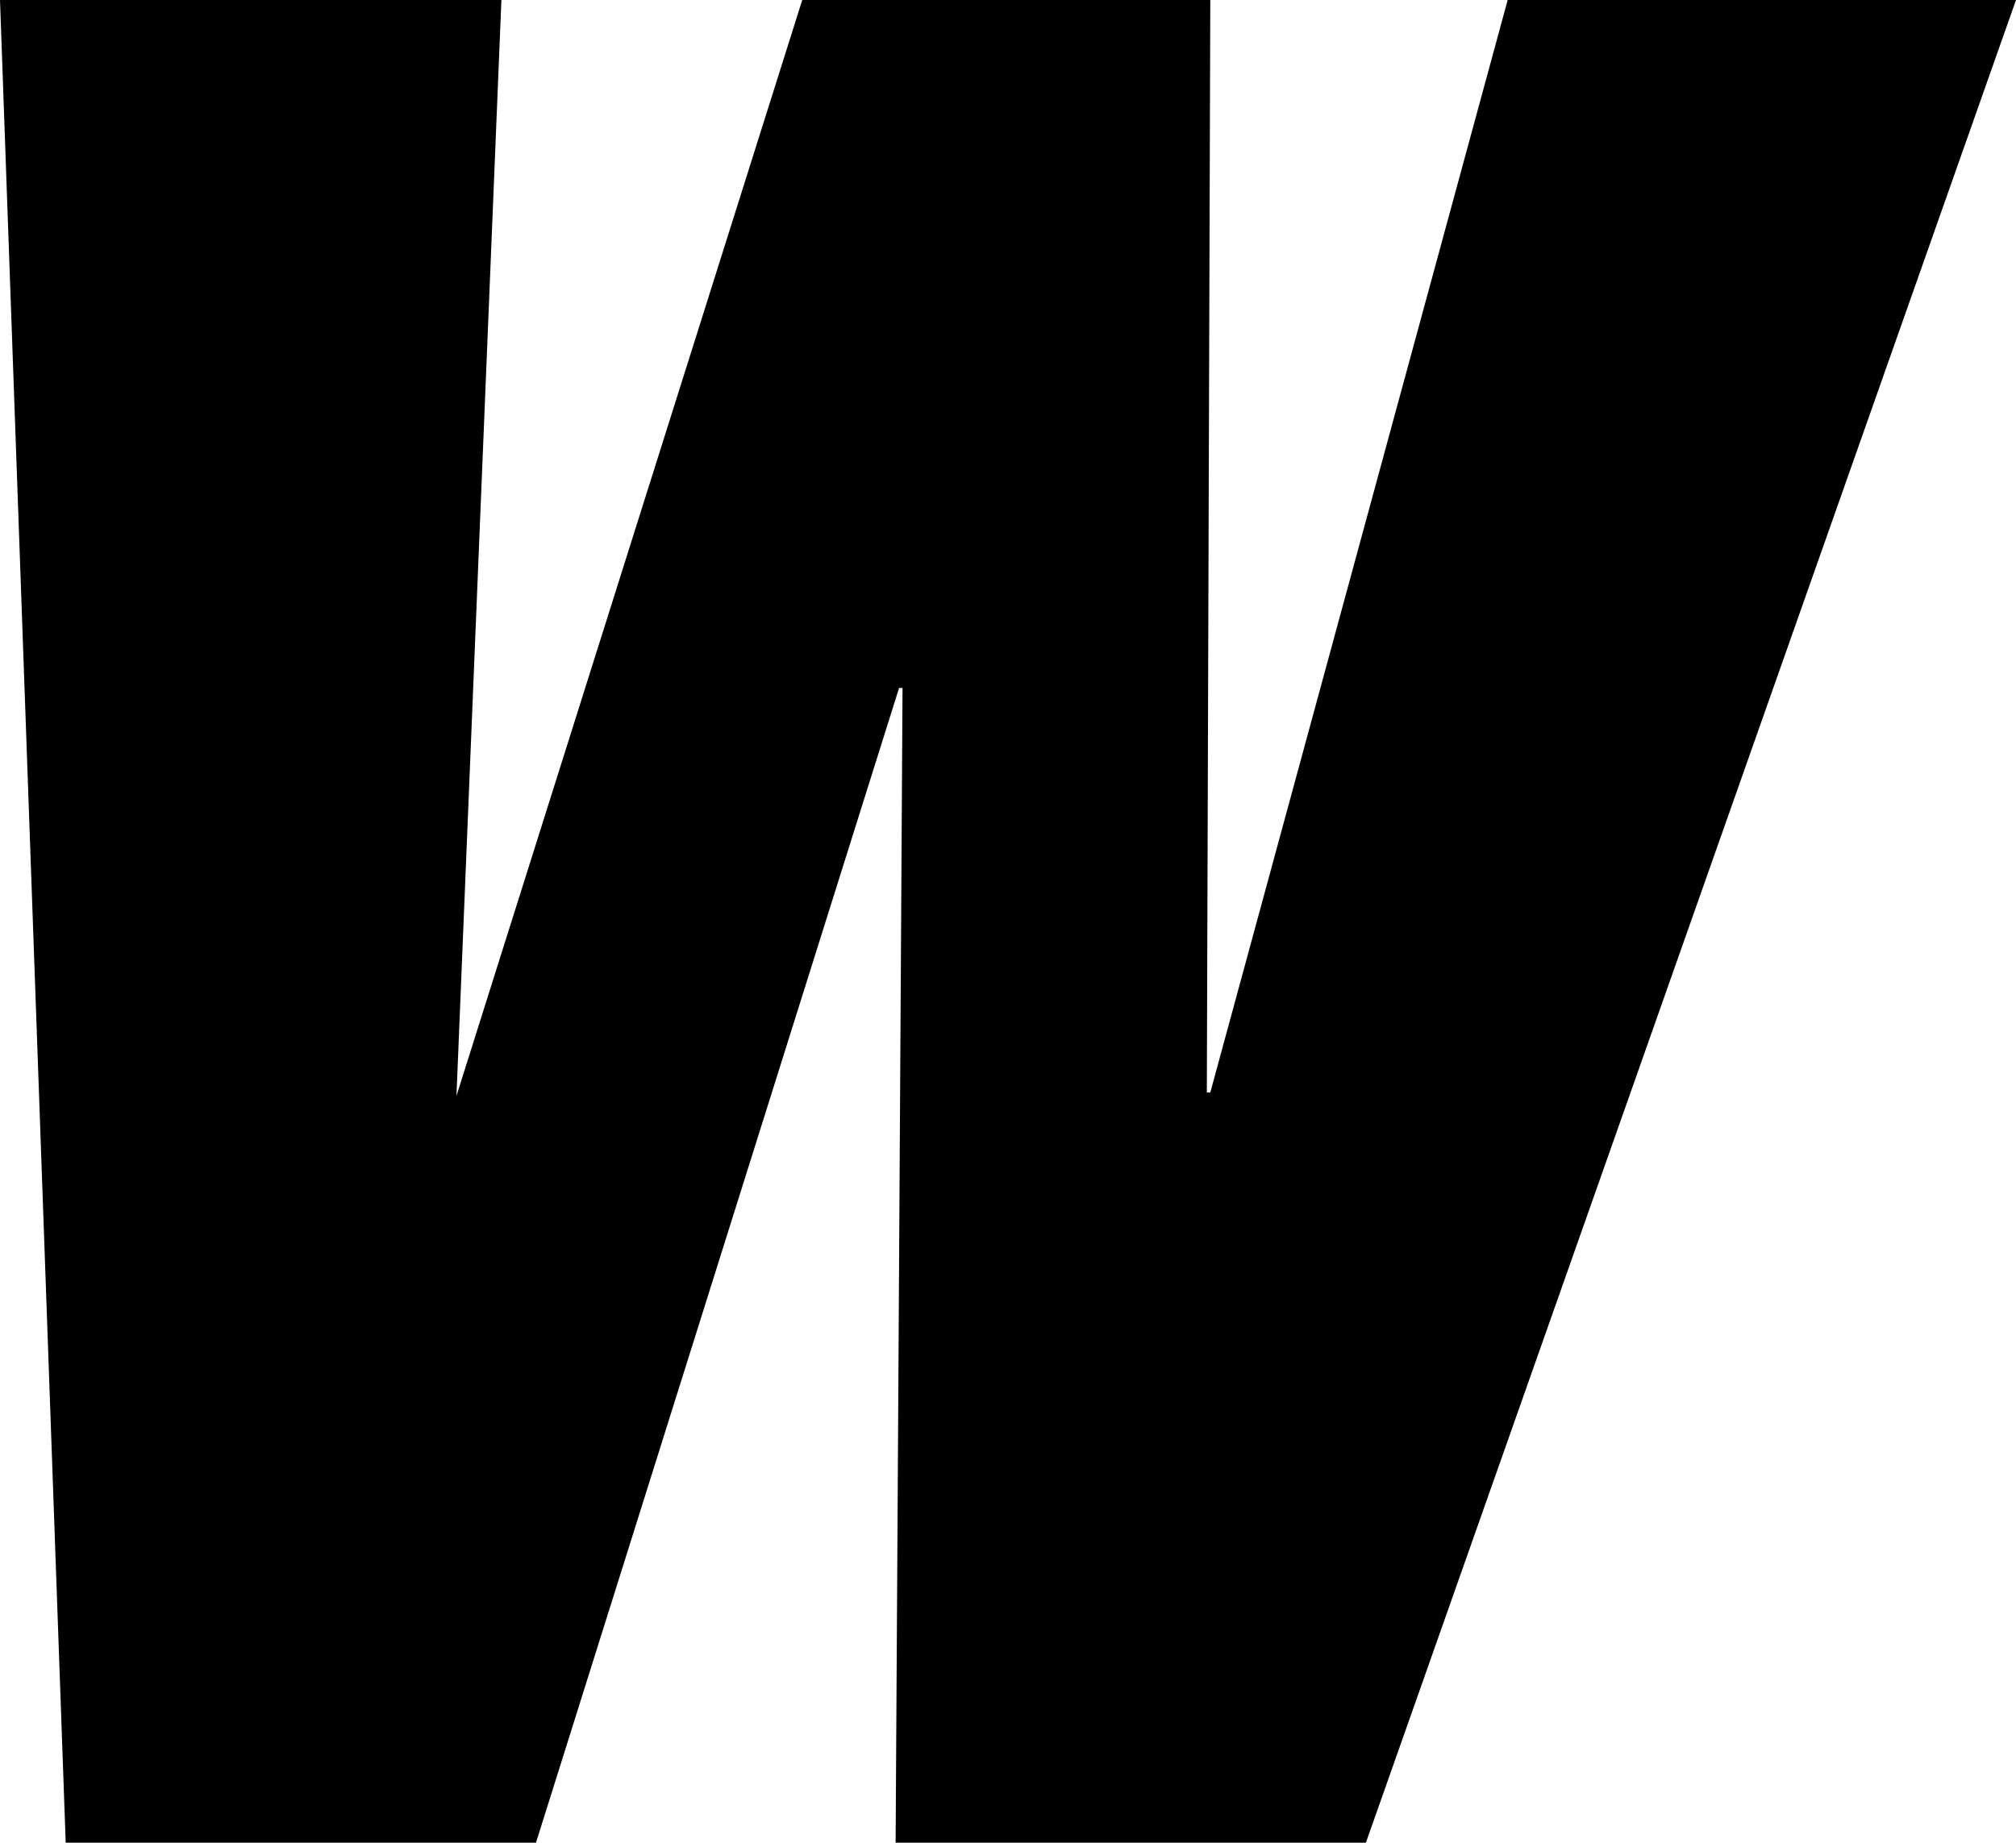
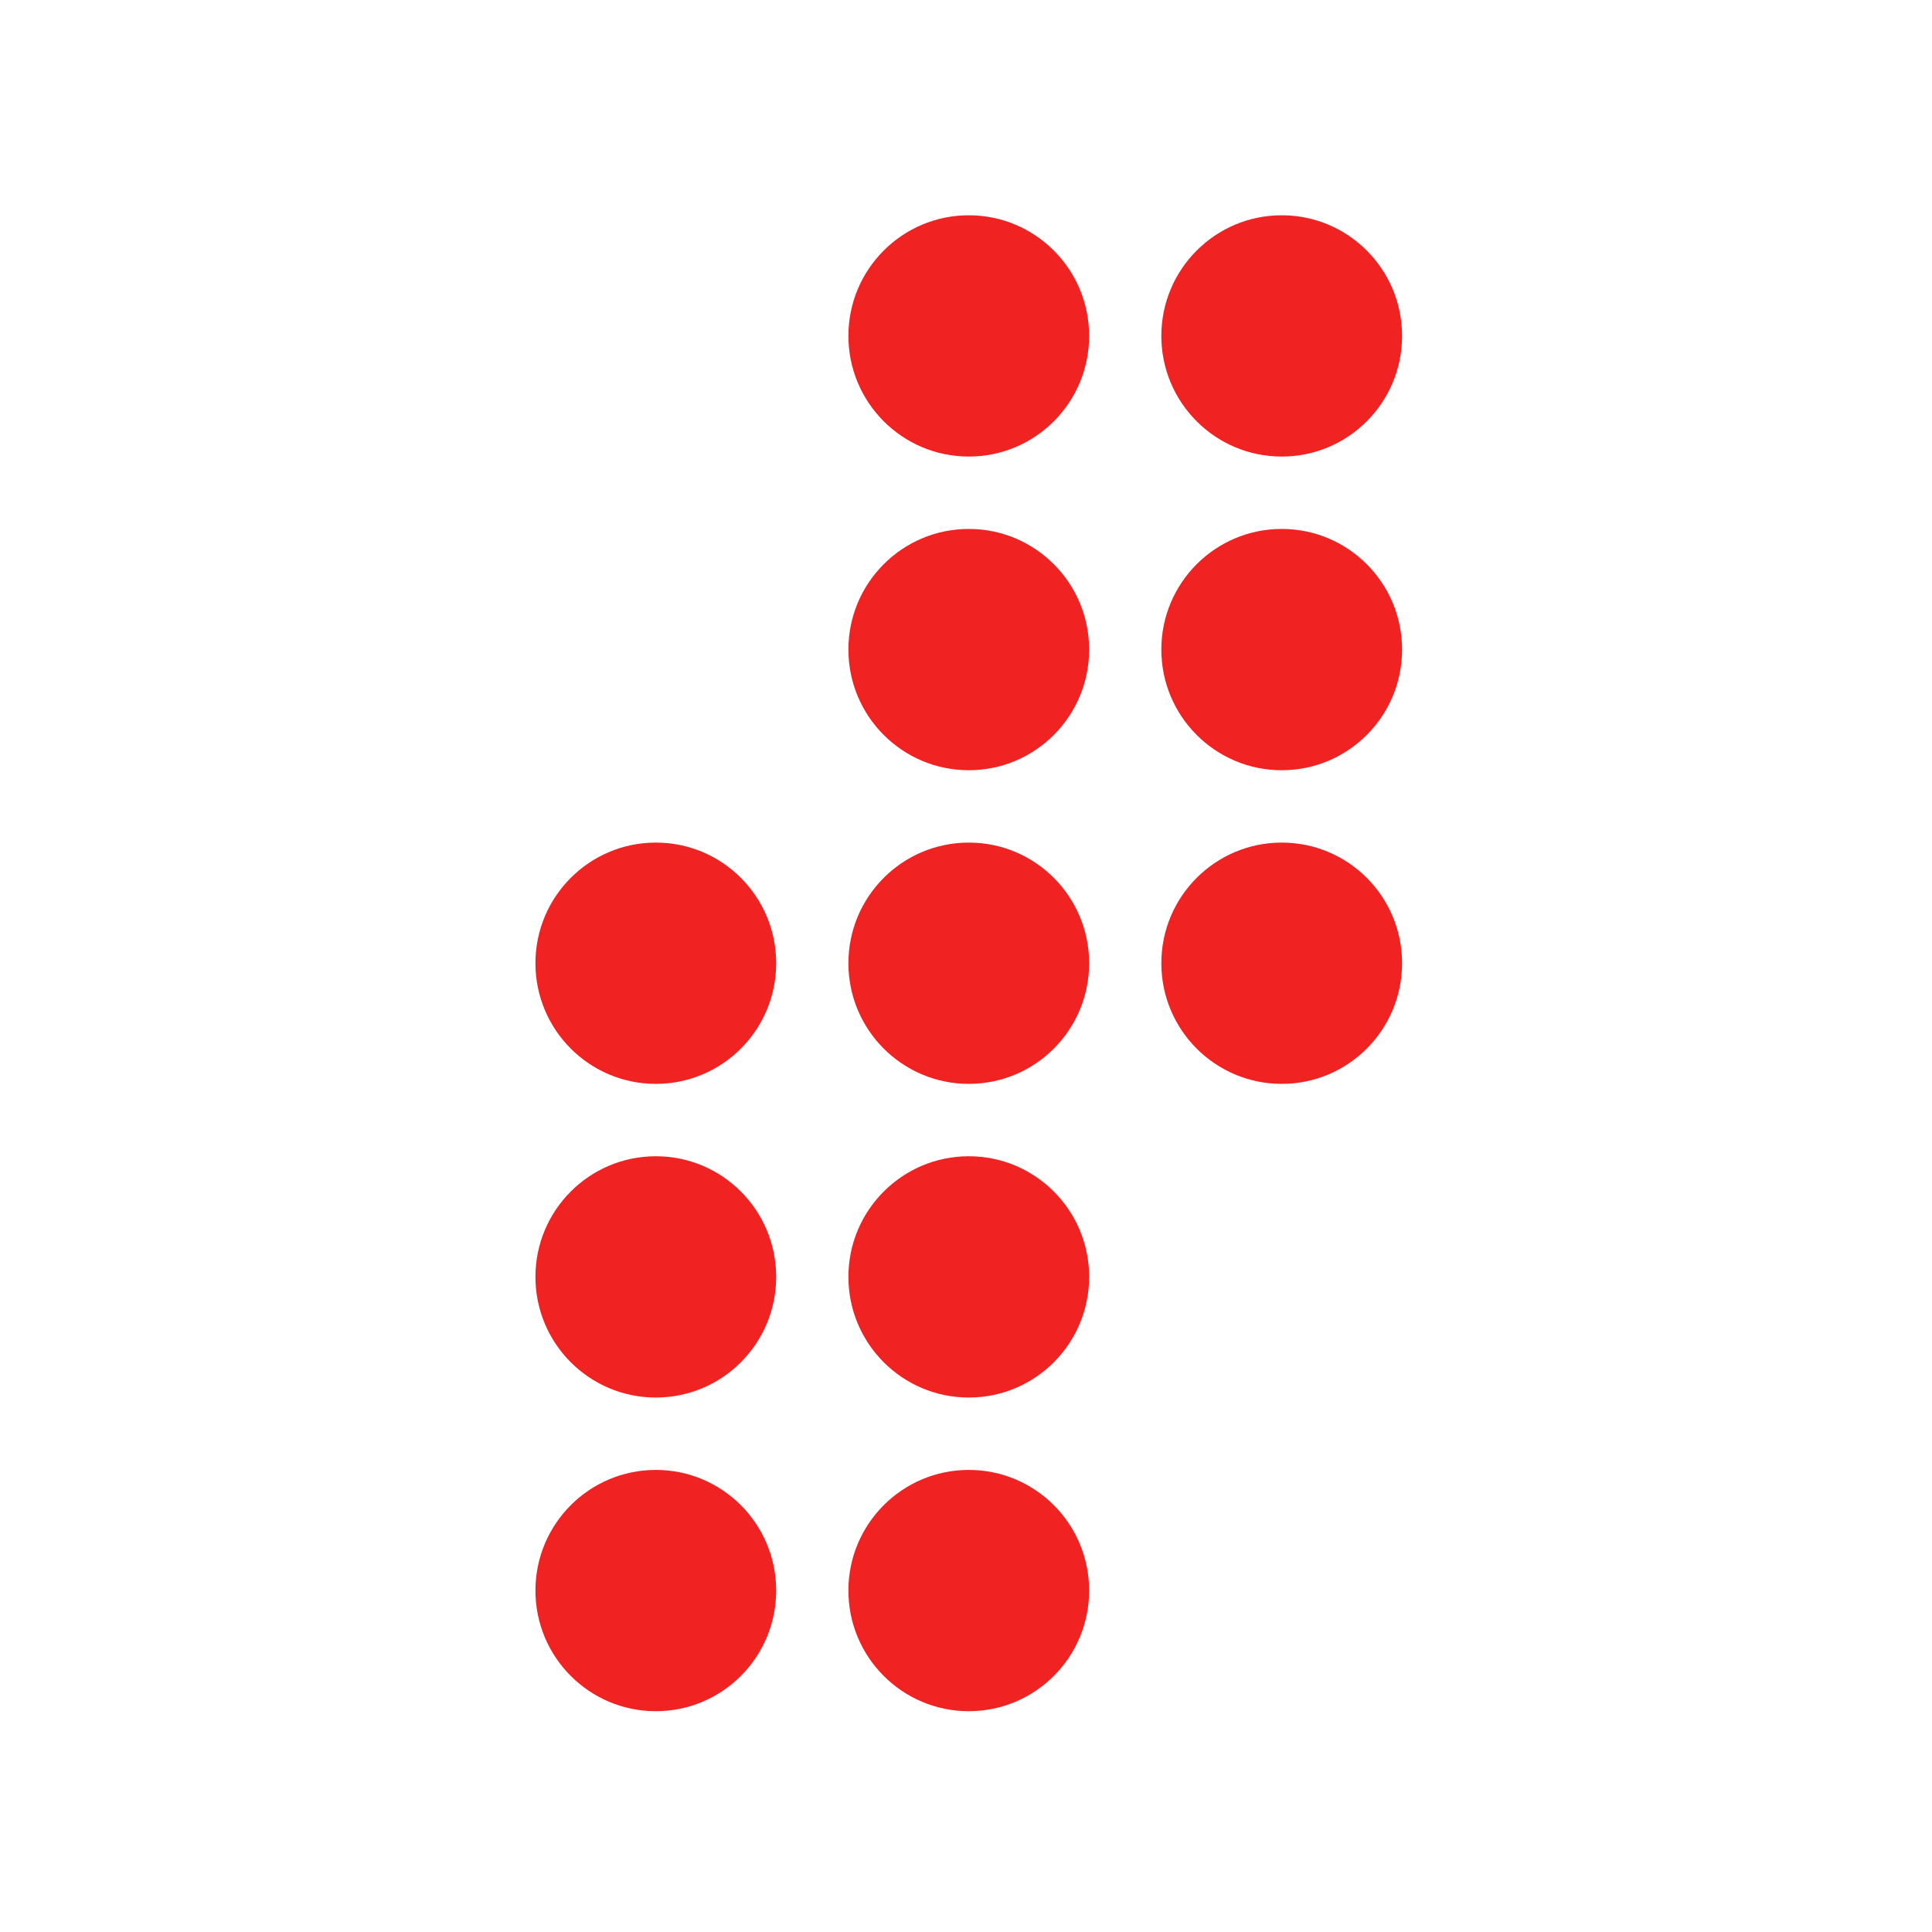
- <svg xmlns="http://www.w3.org/2000/svg" width="100%" height="100%" viewBox="0 0 583 533" version="1.1" xml:space="preserve" style="fill-rule:evenodd;clip-rule:evenodd;stroke-linejoin:round;stroke-miterlimit:2;">
-   <g transform="matrix(1,0,0,1,-246,-251)">
-     <g id="Ebene1">
-       <path d="M246,251L265,784L401,784L506,450L507,450L505,784L641,784L829,251L682,251L596,567L595,567L596,251L478,251L378,568L391,251L246,251Z" />
-     </g>
-   </g>
+ <svg xmlns="http://www.w3.org/2000/svg" width="350" height="350" viewBox="0 0 350 350" fill="none">
+   <path d="M175.502 82.71C187.545 82.71 197.308 72.925 197.308 60.855C197.308 48.785 187.545 39 175.502 39C163.459 39 153.696 48.785 153.696 60.855C153.696 72.925 163.459 82.71 175.502 82.71Z" fill="#F02222" />
+   <path d="M175.502 139.534C187.545 139.534 197.308 129.749 197.308 117.678C197.308 105.608 187.545 95.823 175.502 95.823C163.459 95.823 153.696 105.608 153.696 117.678C153.696 129.749 163.459 139.534 175.502 139.534Z" fill="#F02222" />
+   <path d="M175.502 196.353C187.545 196.353 197.308 186.569 197.308 174.498C197.308 162.428 187.545 152.643 175.502 152.643C163.459 152.643 153.696 162.428 153.696 174.498C153.696 186.569 163.459 196.353 175.502 196.353Z" fill="#F02222" />
+   <path d="M232.194 82.71C244.237 82.71 254 72.925 254 60.855C254 48.785 244.237 39 232.194 39C220.151 39 210.388 48.785 210.388 60.855C210.388 72.925 220.151 82.71 232.194 82.71Z" fill="#F02222" />
+   <path d="M232.194 139.534C244.237 139.534 254 129.749 254 117.678C254 105.608 244.237 95.823 232.194 95.823C220.151 95.823 210.388 105.608 210.388 117.678C210.388 129.749 220.151 139.534 232.194 139.534Z" fill="#F02222" />
+   <path d="M232.194 196.353C244.237 196.353 254 186.569 254 174.498C254 162.428 244.237 152.643 232.194 152.643C220.151 152.643 210.388 162.428 210.388 174.498C210.388 186.569 220.151 196.353 232.194 196.353Z" fill="#F02222" />
+   <path d="M118.806 196.353C130.849 196.353 140.612 186.569 140.612 174.498C140.612 162.428 130.849 152.643 118.806 152.643C106.763 152.643 97 162.428 97 174.498C97 186.569 106.763 196.353 118.806 196.353Z" fill="#F02222" />
+   <path d="M118.806 253.177C130.849 253.177 140.612 243.392 140.612 231.322C140.612 219.251 130.849 209.466 118.806 209.466C106.763 209.466 97 219.251 97 231.322C97 243.392 106.763 253.177 118.806 253.177Z" fill="#F02222" />
+   <path d="M118.806 310C130.849 310 140.612 300.215 140.612 288.145C140.612 276.075 130.849 266.29 118.806 266.29C106.763 266.29 97 276.075 97 288.145C97 300.215 106.763 310 118.806 310Z" fill="#F02222" />
+   <path d="M175.502 253.177C187.545 253.177 197.308 243.392 197.308 231.322C197.308 219.251 187.545 209.466 175.502 209.466C163.459 209.466 153.696 219.251 153.696 231.322C153.696 243.392 163.459 253.177 175.502 253.177Z" fill="#F02222" />
+   <path d="M175.502 310C187.545 310 197.308 300.215 197.308 288.145C197.308 276.075 187.545 266.29 175.502 266.29C163.459 266.29 153.696 276.075 153.696 288.145C153.696 300.215 163.459 310 175.502 310Z" fill="#F02222" />
</svg>
